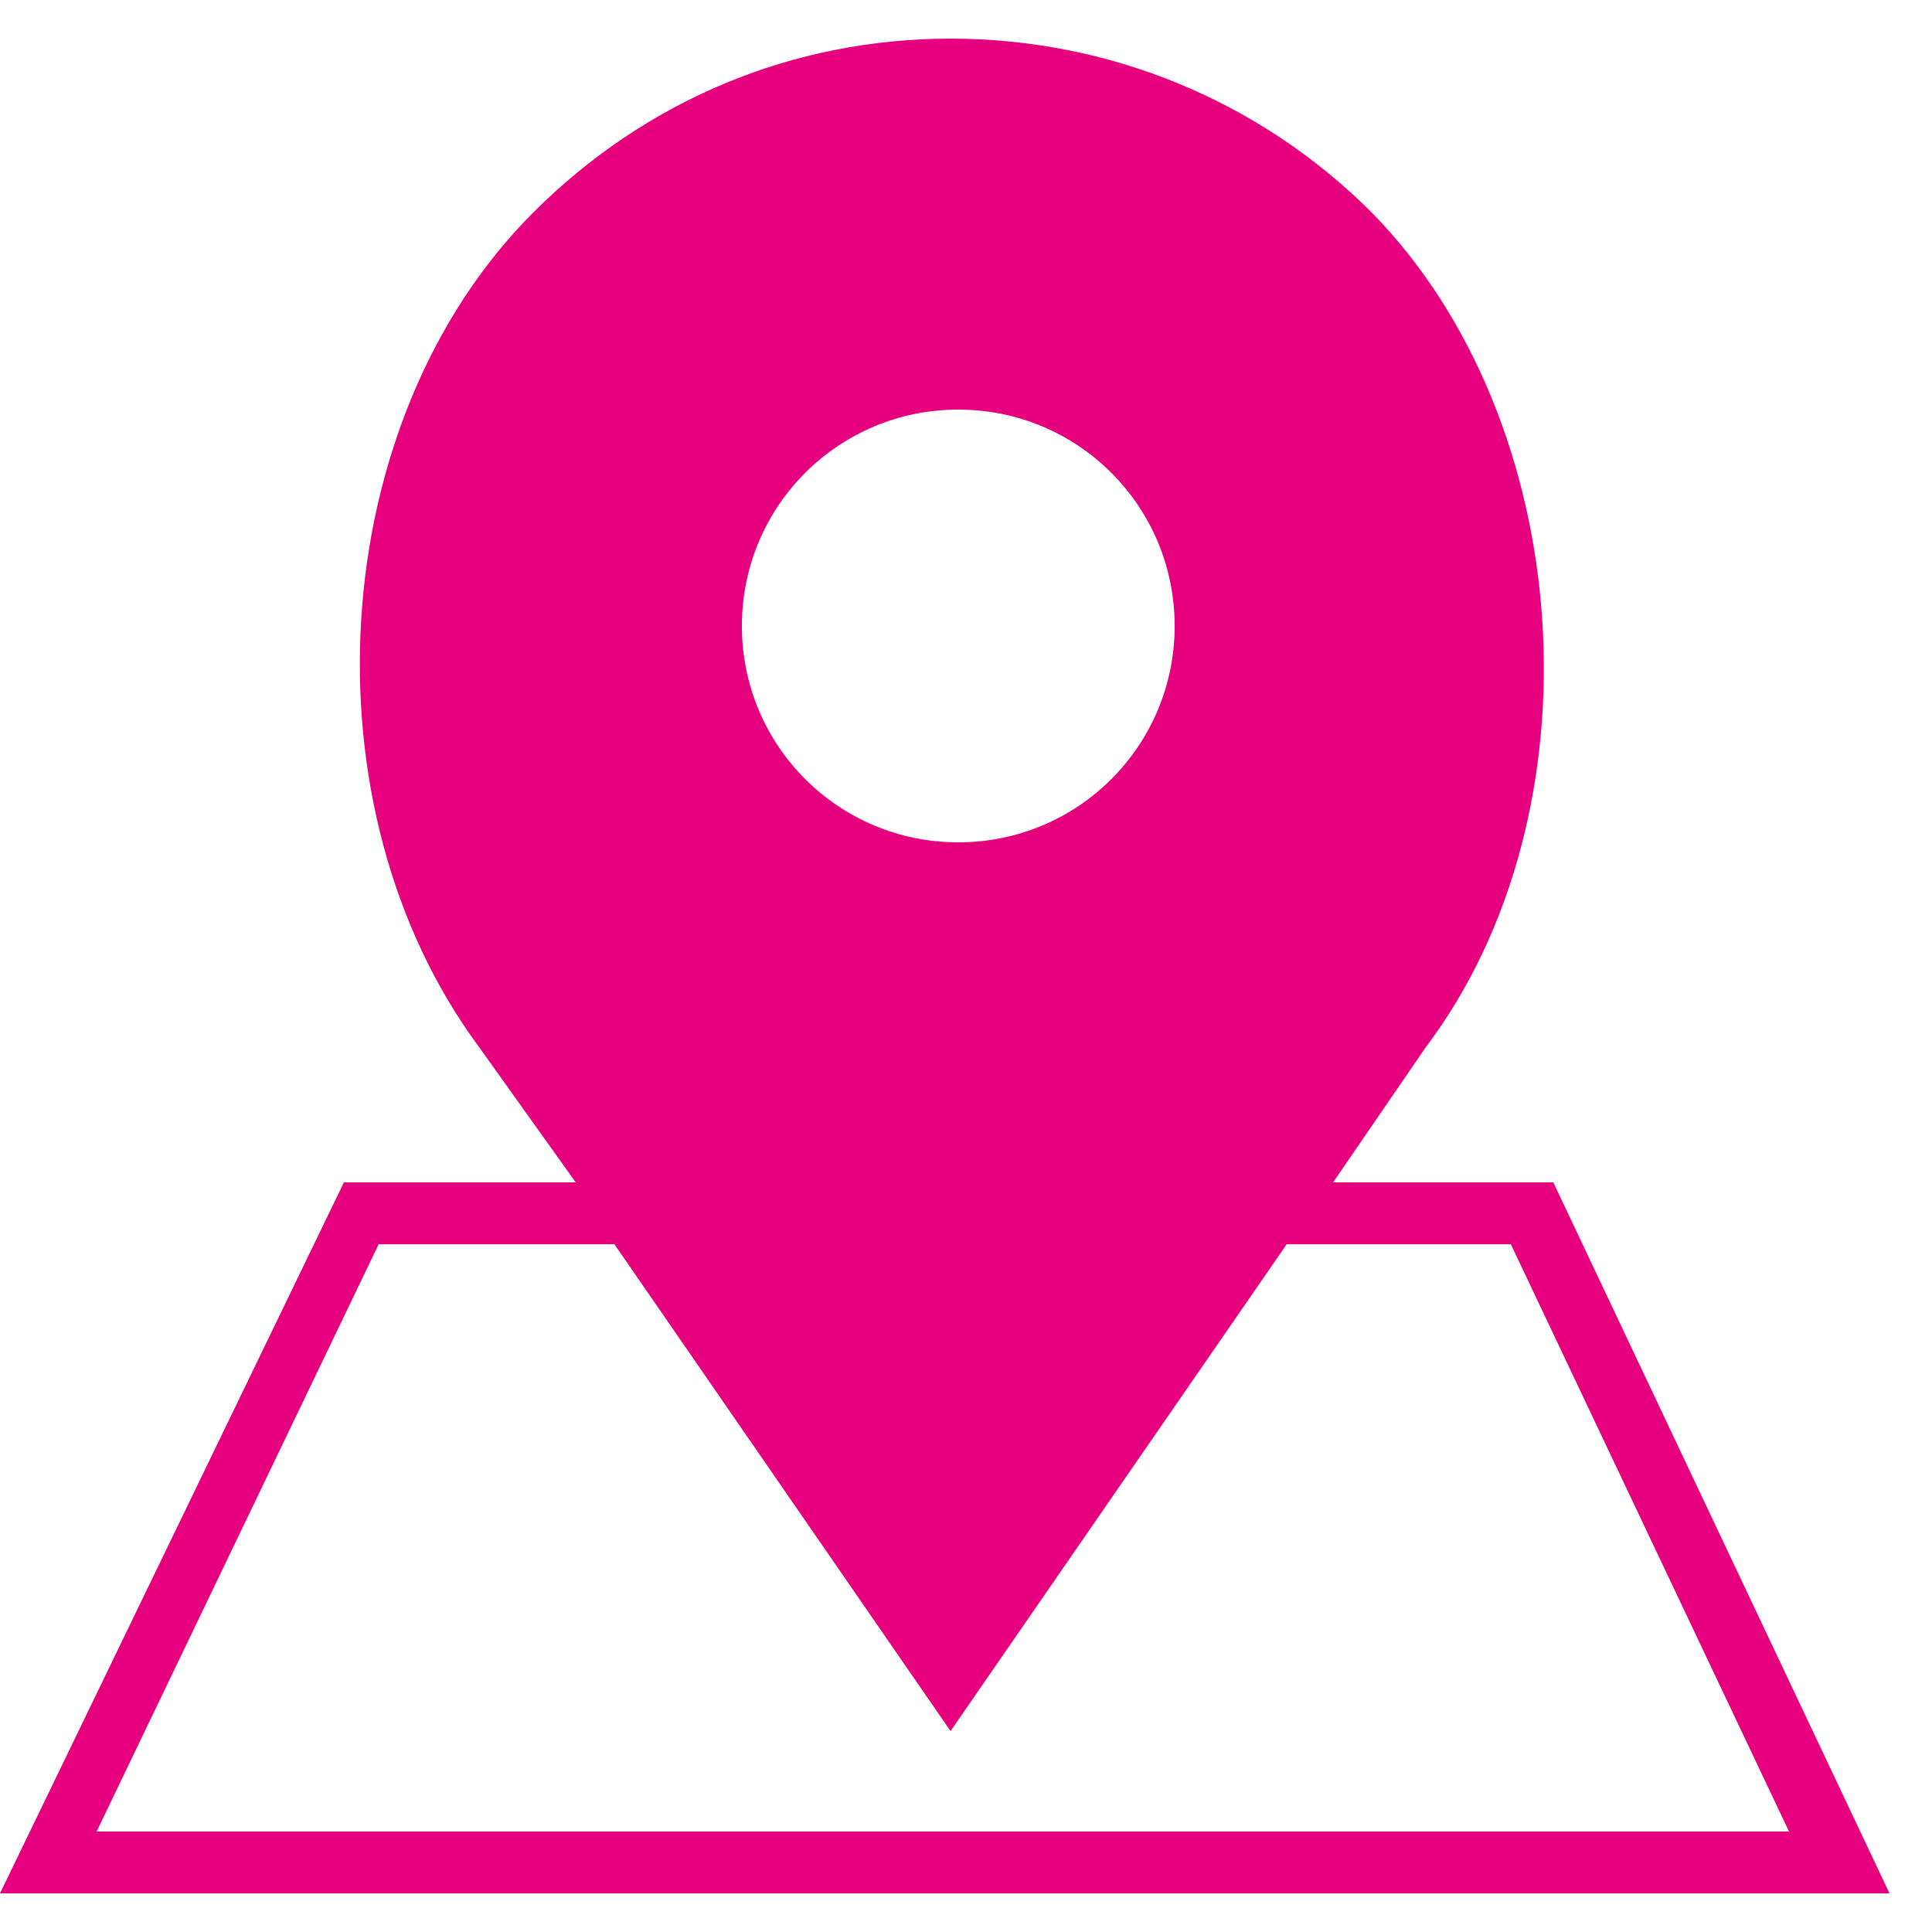
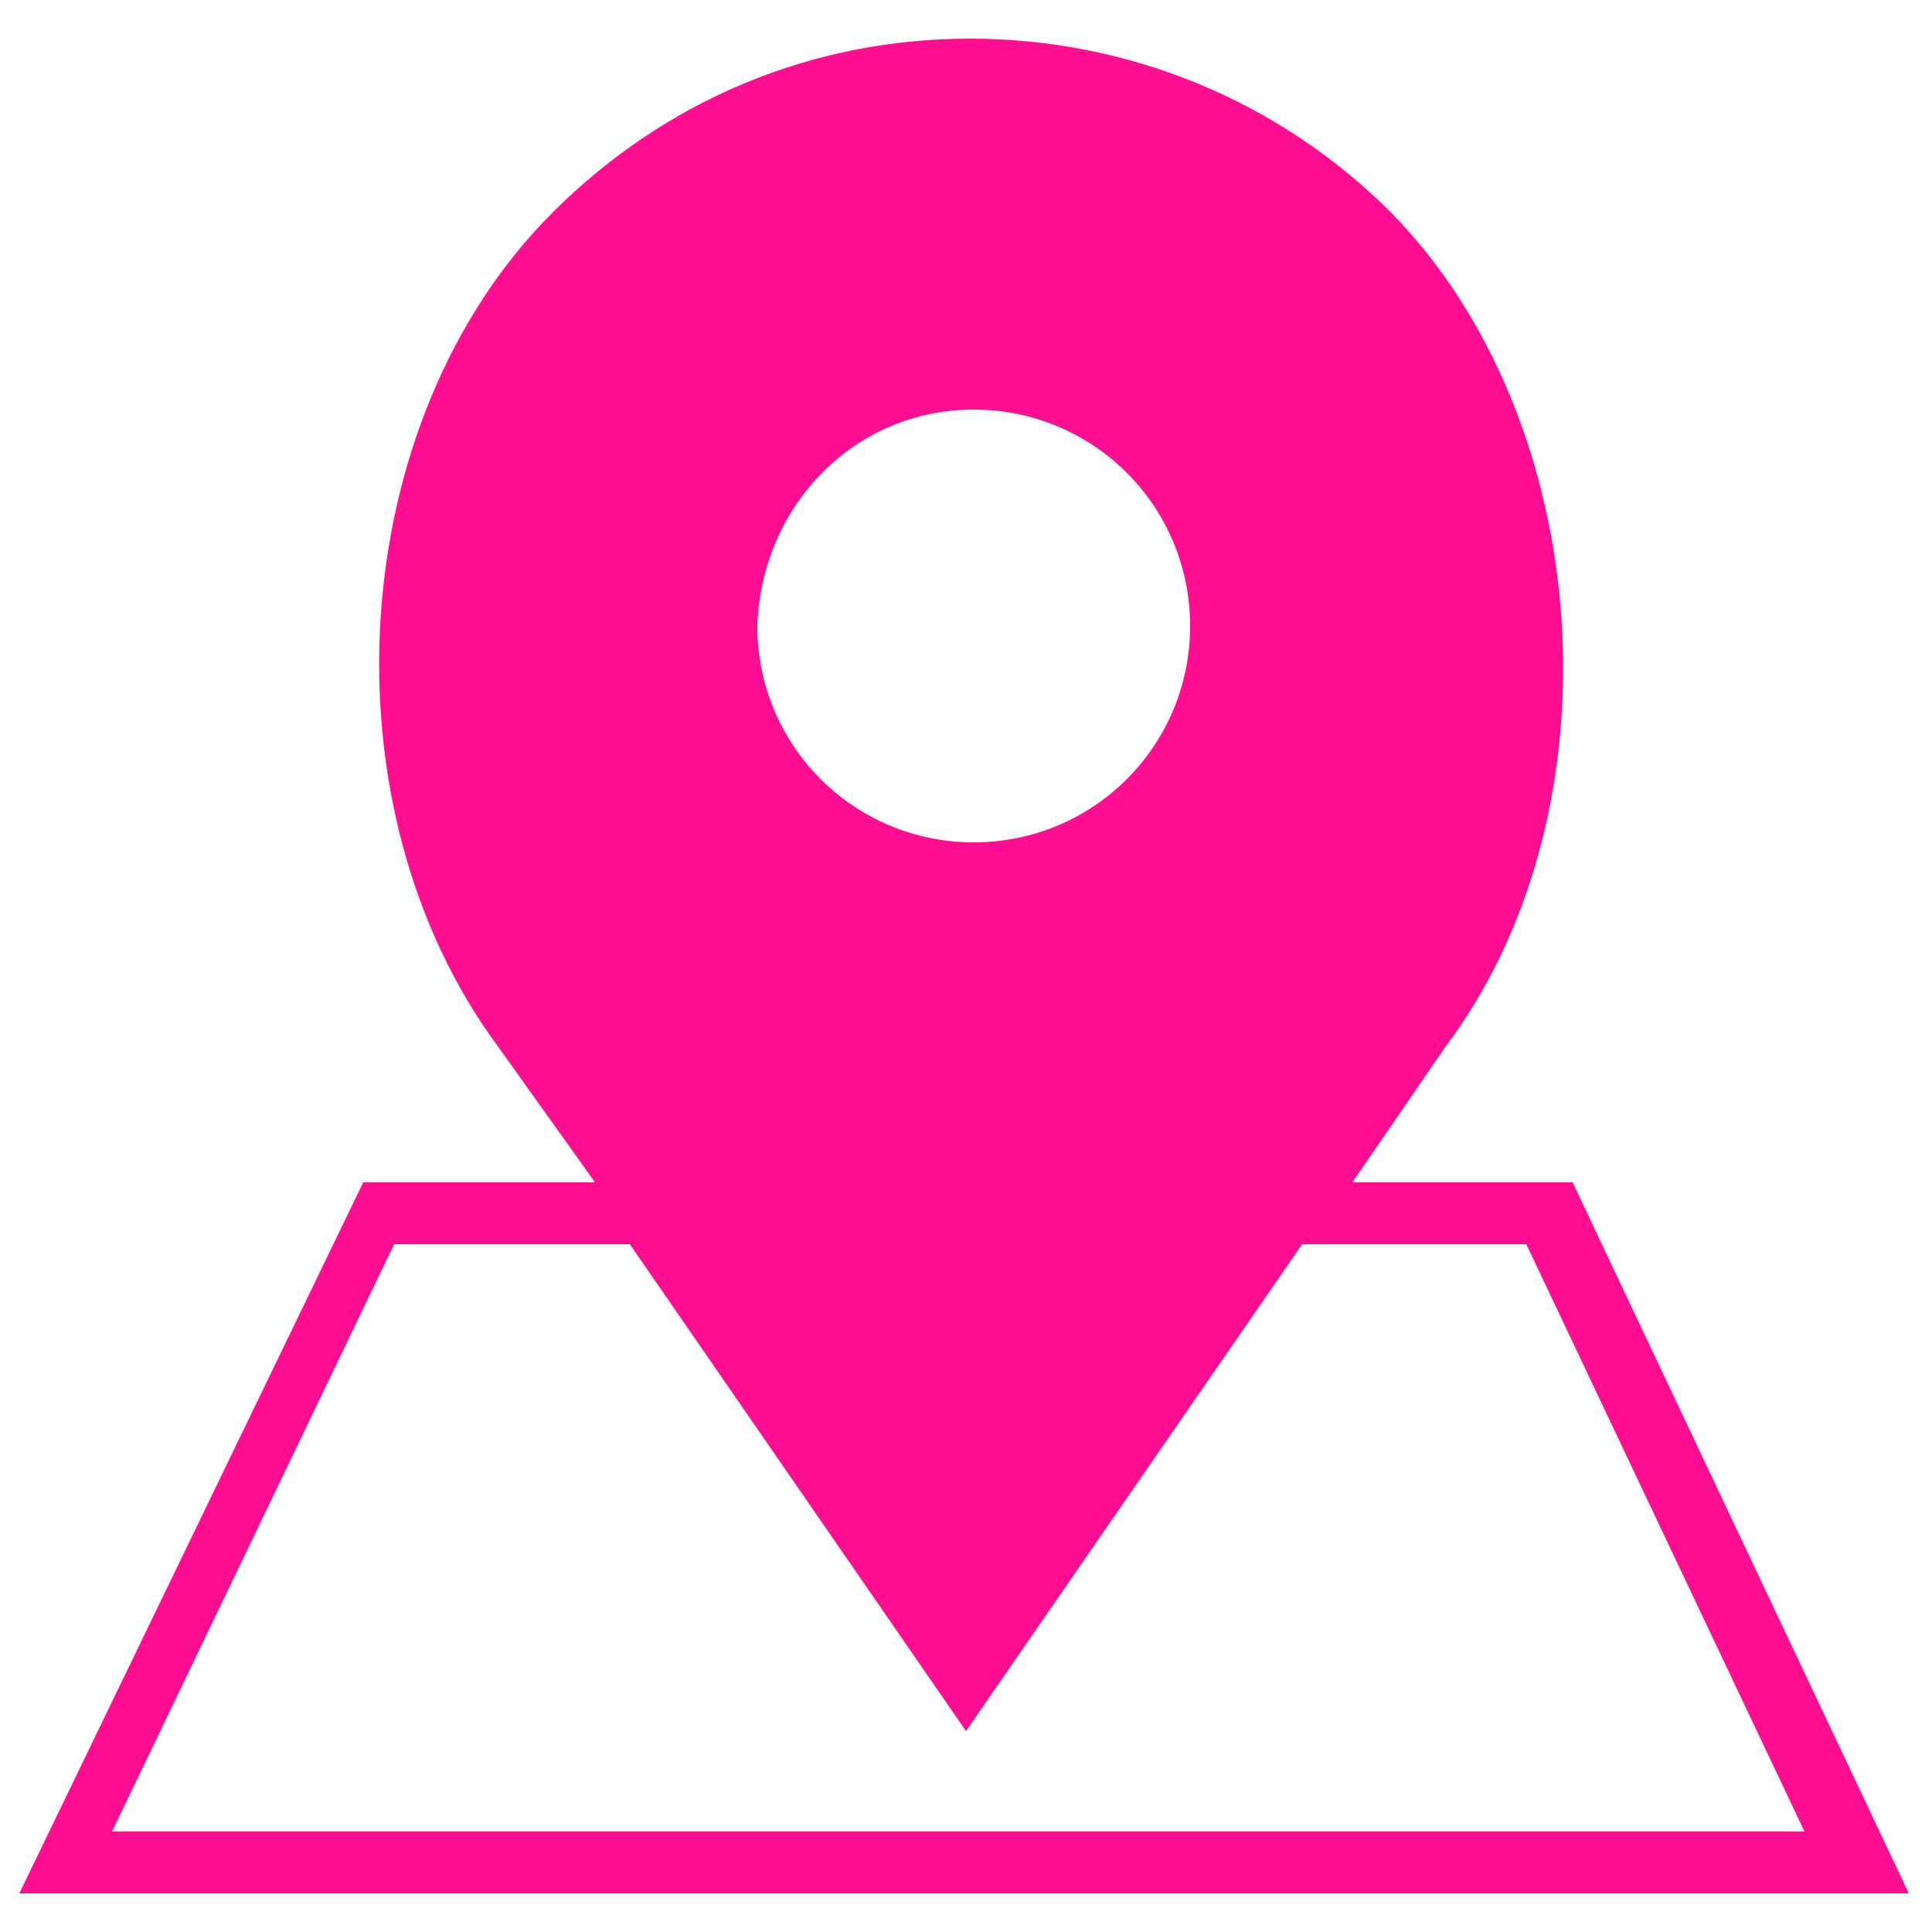
- <svg xmlns="http://www.w3.org/2000/svg" version="1.1" id="Capa_1" x="0px" y="0px" viewBox="-478 282 50 50" style="enable-background:new -478 282 50 50;" xml:space="preserve">
+ <svg xmlns="http://www.w3.org/2000/svg" version="1.1" id="Capa_1" x="0px" y="0px" viewBox="-224 76 50 50" style="enable-background:new -224 76 50 50;" xml:space="preserve">
  <style type="text/css">
- 	.st0{fill:#E6007E;}
+ 	.st0{fill:#FF0E92;}
</style>
  <g>
-     <path class="st0" d="M-437.8,312.6h-5.7l2.4-3.5c4.6-6.1,3.9-16.2-1.4-21.6c-2.9-2.9-6.8-4.5-10.9-4.5s-7.9,1.6-10.8,4.5   c-5.4,5.4-6,15.4-1.4,21.6l2.5,3.5h-6L-478,331h48.9L-437.8,312.6z M-453.2,292.6c3.1,0,5.6,2.5,5.6,5.6c0,3.1-2.5,5.6-5.6,5.6   c-3.1,0-5.6-2.5-5.6-5.6C-458.8,295.1-456.3,292.6-453.2,292.6L-453.2,292.6z M-468.2,314.2h6.1l8.7,12.6l8.7-12.6h5.8l7.2,15.2   h-43.8L-468.2,314.2z" />
+     <path class="st0" d="M-183.3,106.6h-5.7l2.4-3.5c4.6-6.1,3.9-16.2-1.4-21.6c-2.9-2.9-6.8-4.5-10.9-4.5s-7.9,1.6-10.8,4.5   c-5.4,5.4-6,15.4-1.4,21.6l2.5,3.5h-6l-8.9,18.4h48.9L-183.3,106.6z M-198.8,86.6c3.1,0,5.6,2.5,5.6,5.6s-2.5,5.6-5.6,5.6   s-5.6-2.5-5.6-5.6C-204.3,89.1-201.9,86.6-198.8,86.6L-198.8,86.6z M-213.8,108.2h6.1l8.7,12.6l8.7-12.6h5.8l7.2,15.2h-43.8   L-213.8,108.2z" />
  </g>
</svg>
